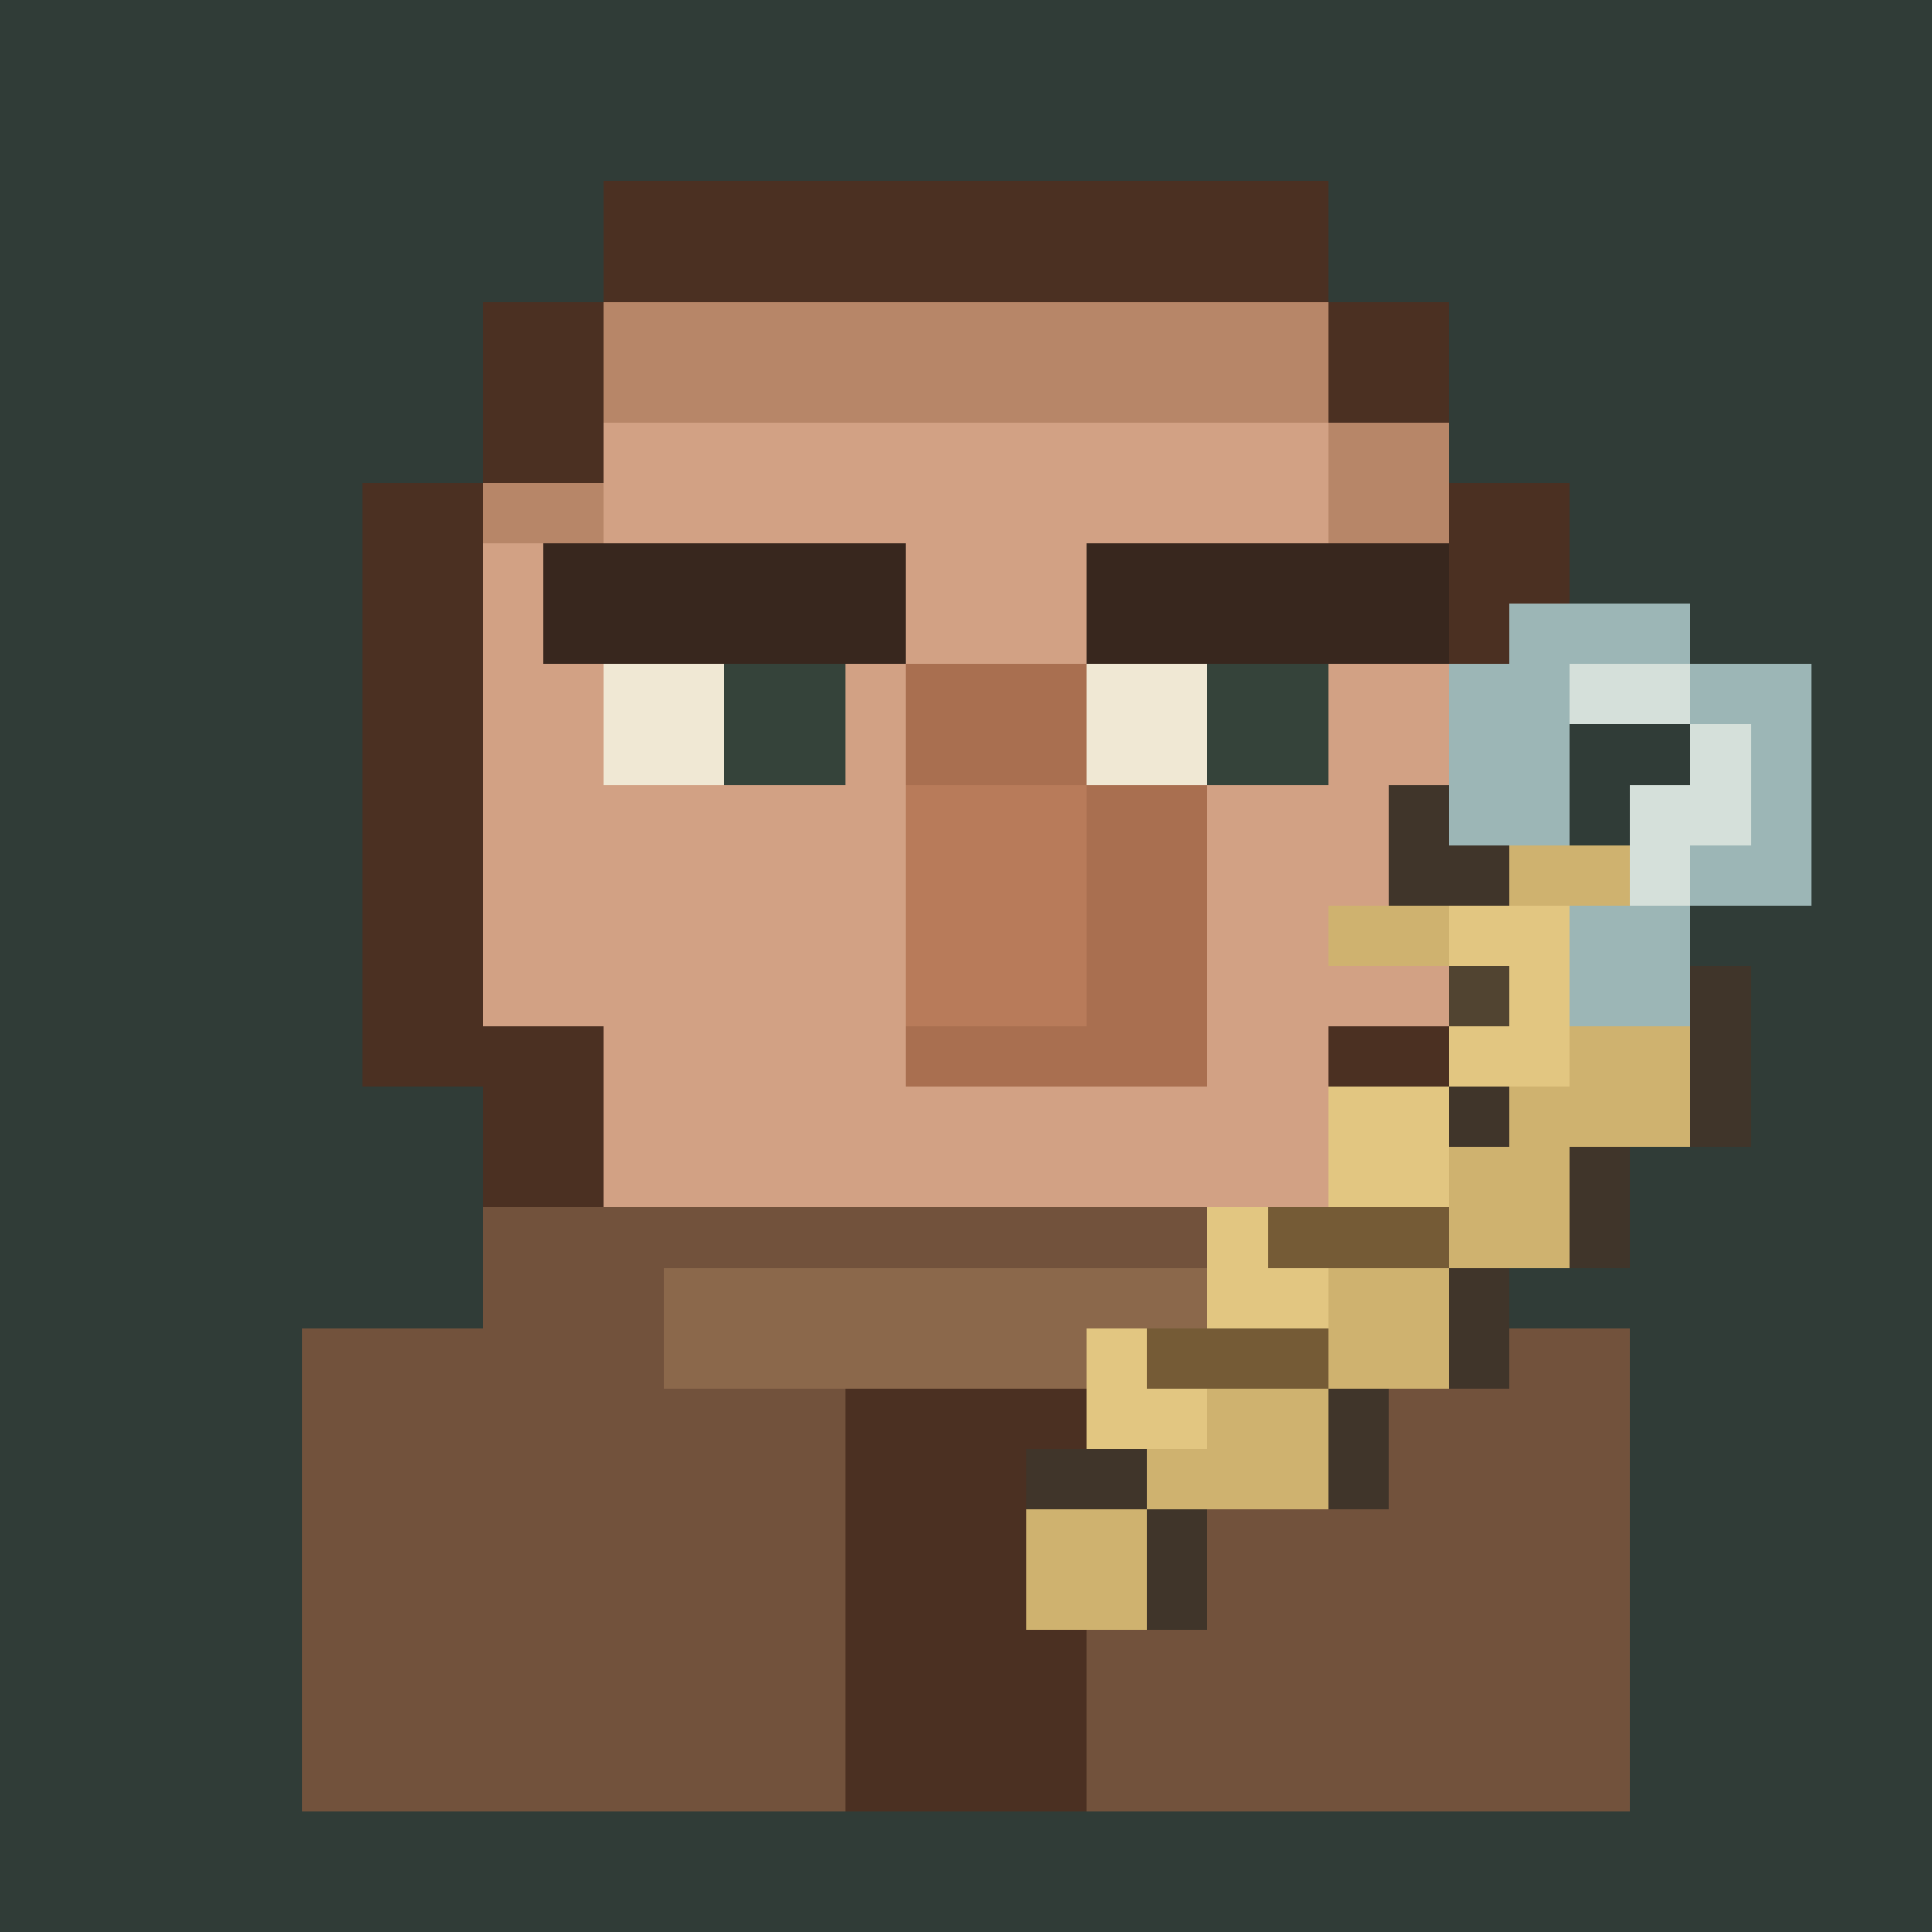
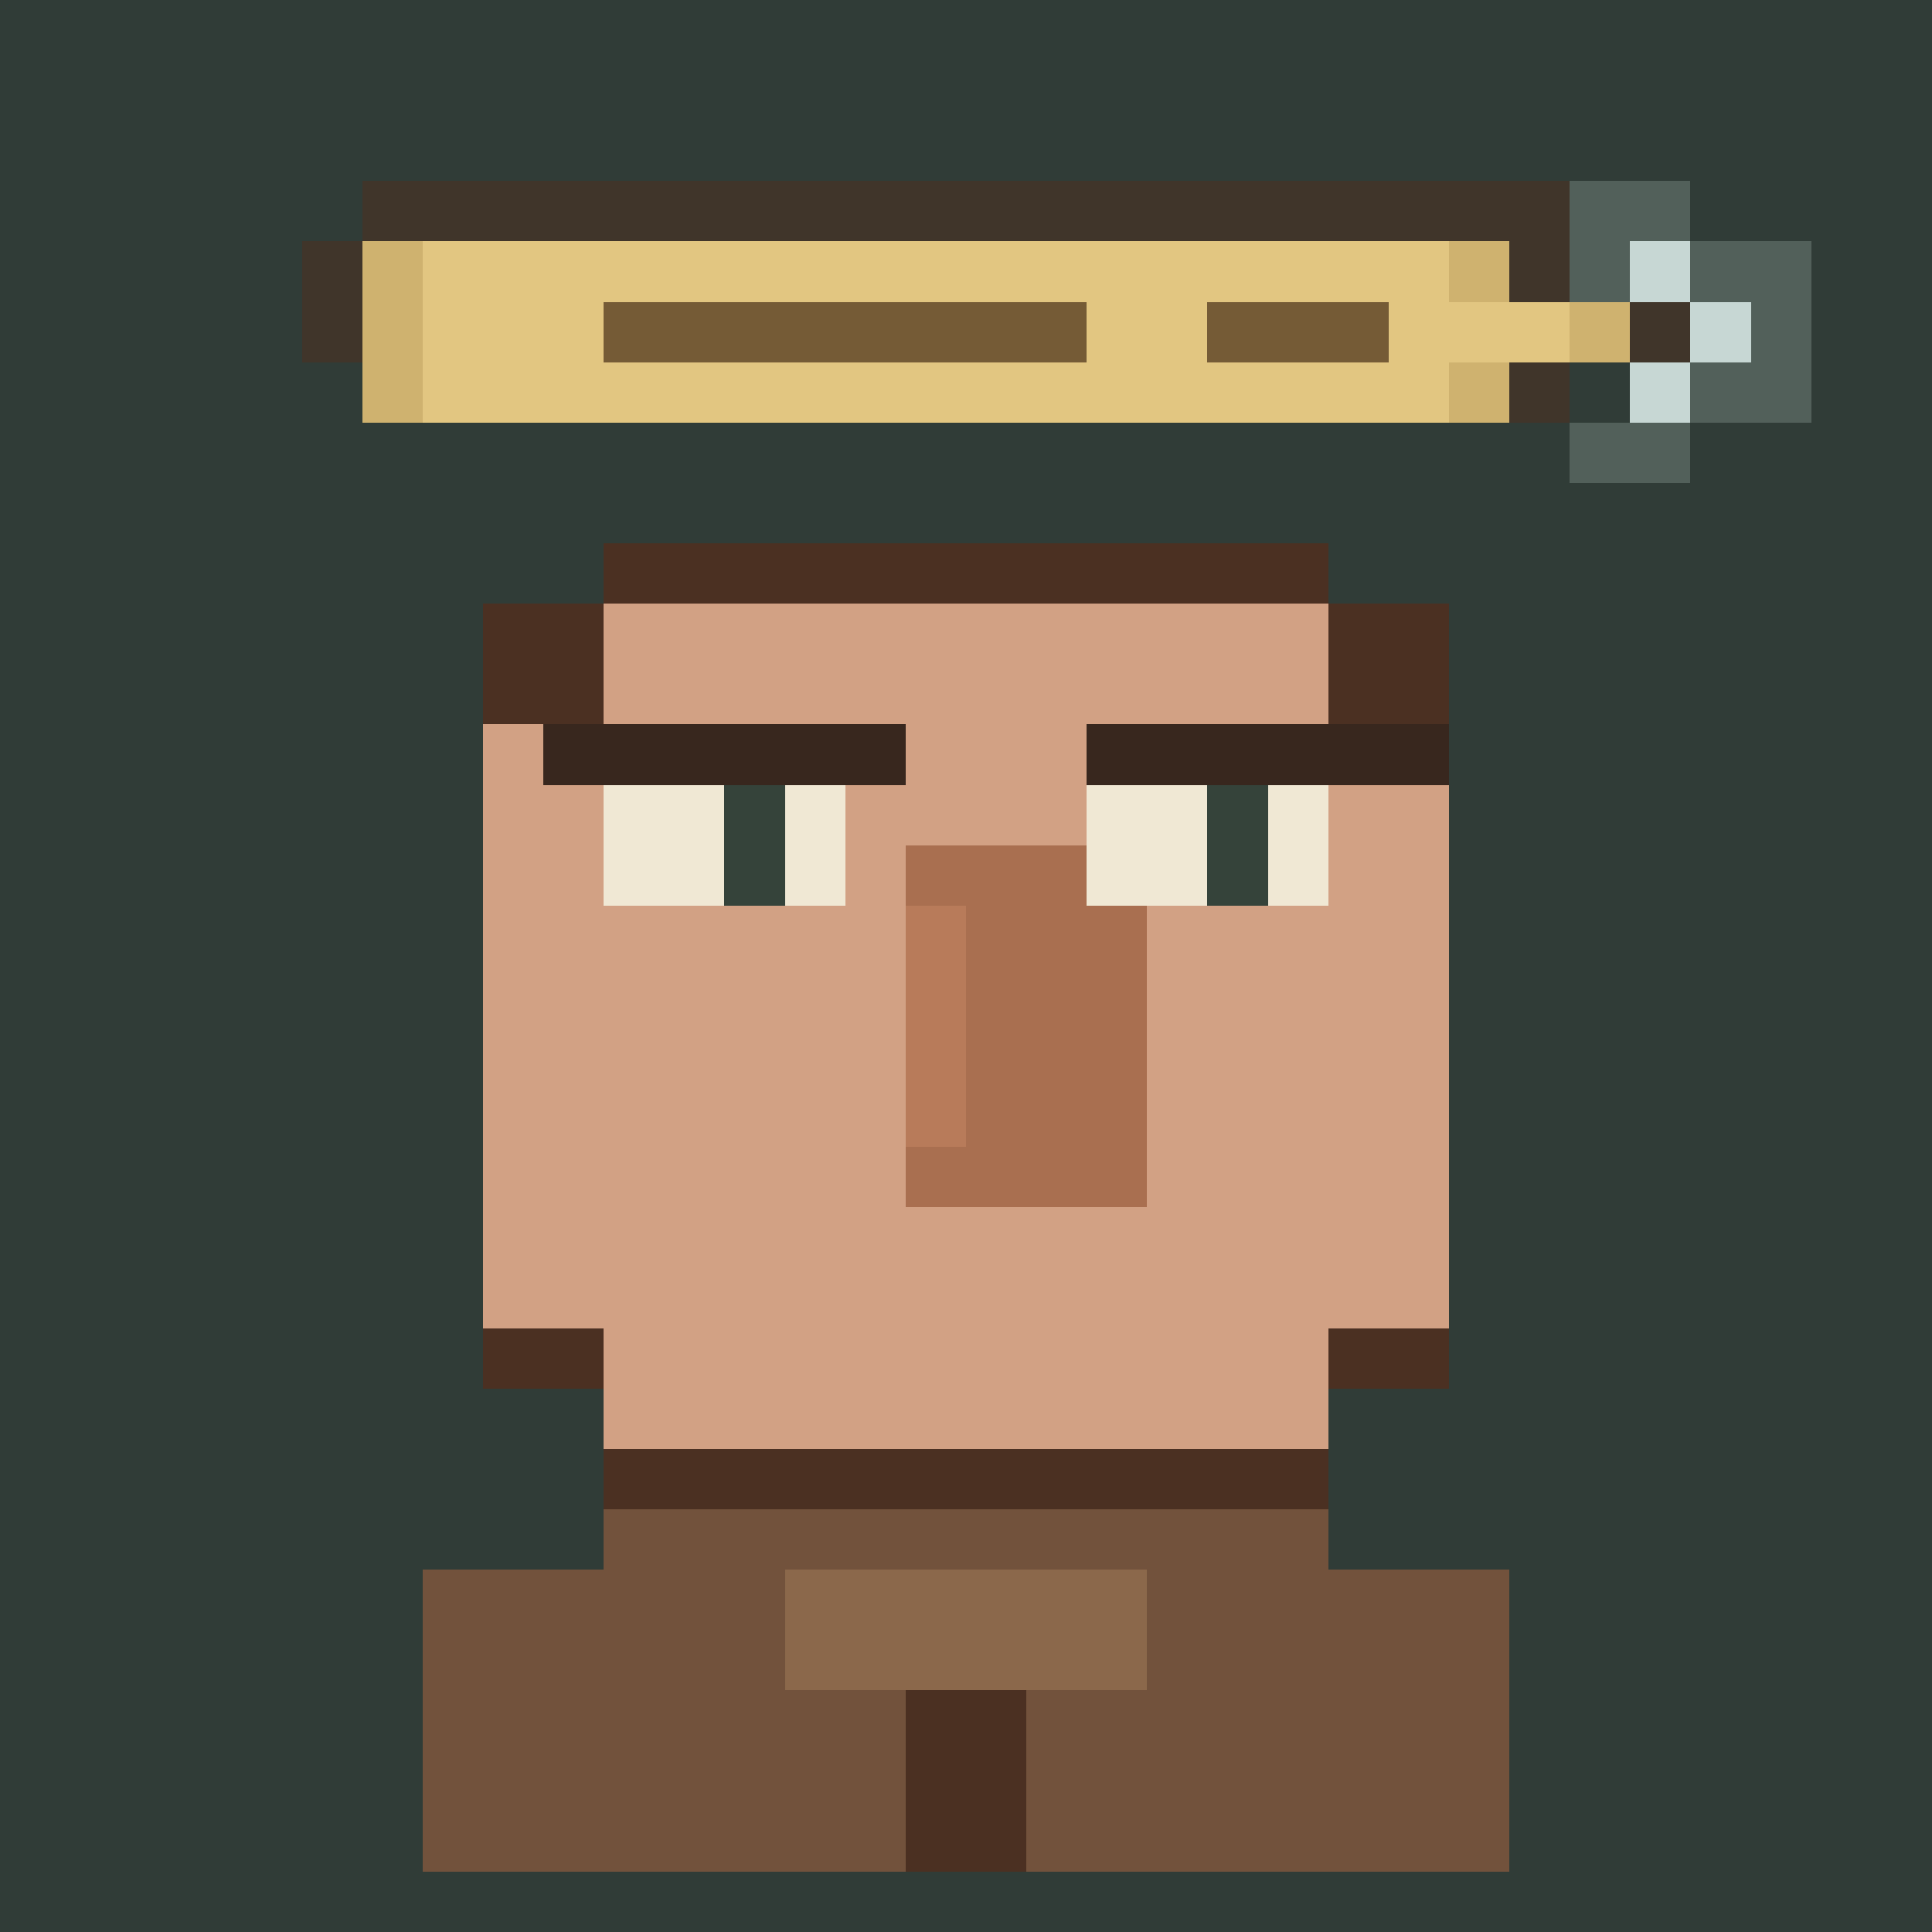
<svg xmlns="http://www.w3.org/2000/svg" width="512" height="512" viewBox="0 0 32 32" shape-rendering="crispEdges">
  <rect width="32" height="32" fill="#303c37" />
-   <path fill="#4b3022" d="M10 3h12v2h2v3h2v10h-2v3H8v-3H6V8h2V5h2z" />
-   <path fill="#b78668" d="M10 5h12v2h2v10h-2v3H10v-3H8V8h2z" />
-   <path fill="#d2a184" d="M10 7h12v2h2v8h-2v3H10v-3H8V9h2z" />
-   <path fill="#38271e" d="M9 9h6v2H9zm9 0h6v2h-6z" />
-   <path fill="#f0e8d4" d="M10 11h4v2h-4zm8 0h4v2h-4z" />
-   <path fill="#35433a" d="M12 11h2v2h-2zm8 0h2v2h-2z" />
-   <path fill="#a96f50" d="M15 11h3v2h2v5h-5z" />
-   <path fill="#b87b5a" d="M15 13h3v4h-3z" />
-   <path fill="#72523c" d="M8 20h16v2h3v8H5v-8h3z" />
-   <path fill="#8b684b" d="M11 21h10v2H11z" />
-   <path fill="#4b3022" d="M14 23h4v7h-4z" />
-   <path fill="#40352a" d="M23 13h3v1h2v2h1v3h-2v2h-2v2h-2v2h-3v2h-3v-3h2v-2h2v-2h2v-2h2v-3h-2z" />
-   <path fill="#cfb26f" d="M22 15h3v-1h2v2h1v3h-2v2h-2v2h-2v2h-3v2h-2v-2h2v-2h2v-2h2v-2h2v-3h-3z" />
-   <path fill="#e2c681" d="M21 17h3v-2h2v3h-2v2h-2v2h-2v2h-2v-2h2v-2h2v-2h2v-1h-3z" />
-   <path fill="#9cb6b6" d="M25 10h3v1h2v4h-2v2h-2v-2h2v-3h-2v2h-2v-3h1z" />
-   <path fill="#d5e0da" d="M26 11h2v1h1v2h-1v1h-1v-2h1v-1h-2z" />
-   <path fill="#514431" d="M24 16h1v1h-1z" />
-   <path fill="#755b36" d="M21 20h3v1h-3z M19 22h3v1h-3z" />
+   <path fill="#40352a" d="M6 3h20v1h2v2h-2v1H6V6H5V4h1z" />
+   <path fill="#cfb26f" d="M6 4h19v1h2v1h-2v1H6z" />
+   <path fill="#e2c681" d="M7 4h17v1h2v1h-2v1H7z" />
+   <path fill="#755b36" d="M10 5h8v1h-8z M20 5h3v1h-3z" />
+   <path fill="#52605a" d="M26 3h2v1h2v3h-2v1h-2V7h2V5h-2z" />
+   <path fill="#c7d7d4" d="M27 4h1v1h1v1h-1v1h-1V6h1V5h-1z" />
+   <path fill="#4b3022" d="M8 10h2V9h12v1h2v13h-2v2H10v-2H8z" />
+   <path fill="#d2a184" d="M10 10h12v2h2v10h-2v2H10v-2H8V12h2z" />
+   <path fill="#38271e" d="M9 12h6v1H9zm9 0h6v1h-6z" />
+   <path fill="#f0e8d4" d="M10 13h4v2h-4zm8 0h4v2h-4z" />
+   <path fill="#35433a" d="M12 13h1v2h-1zm8 0h1v2h-1z" />
+   <path fill="#a96f50" d="M15 14h3v1h1v5h-4z" />
+   <path fill="#b87b5a" d="M15 15h1v4h-1z" />
+   <path fill="#72523c" d="M10 25h12v1h3v5H7v-5h3z" />
+   <path fill="#8b684b" d="M13 26h6v2h-6z" />
+   <path fill="#4b3022" d="M15 28h2v3h-2z" />
</svg>
